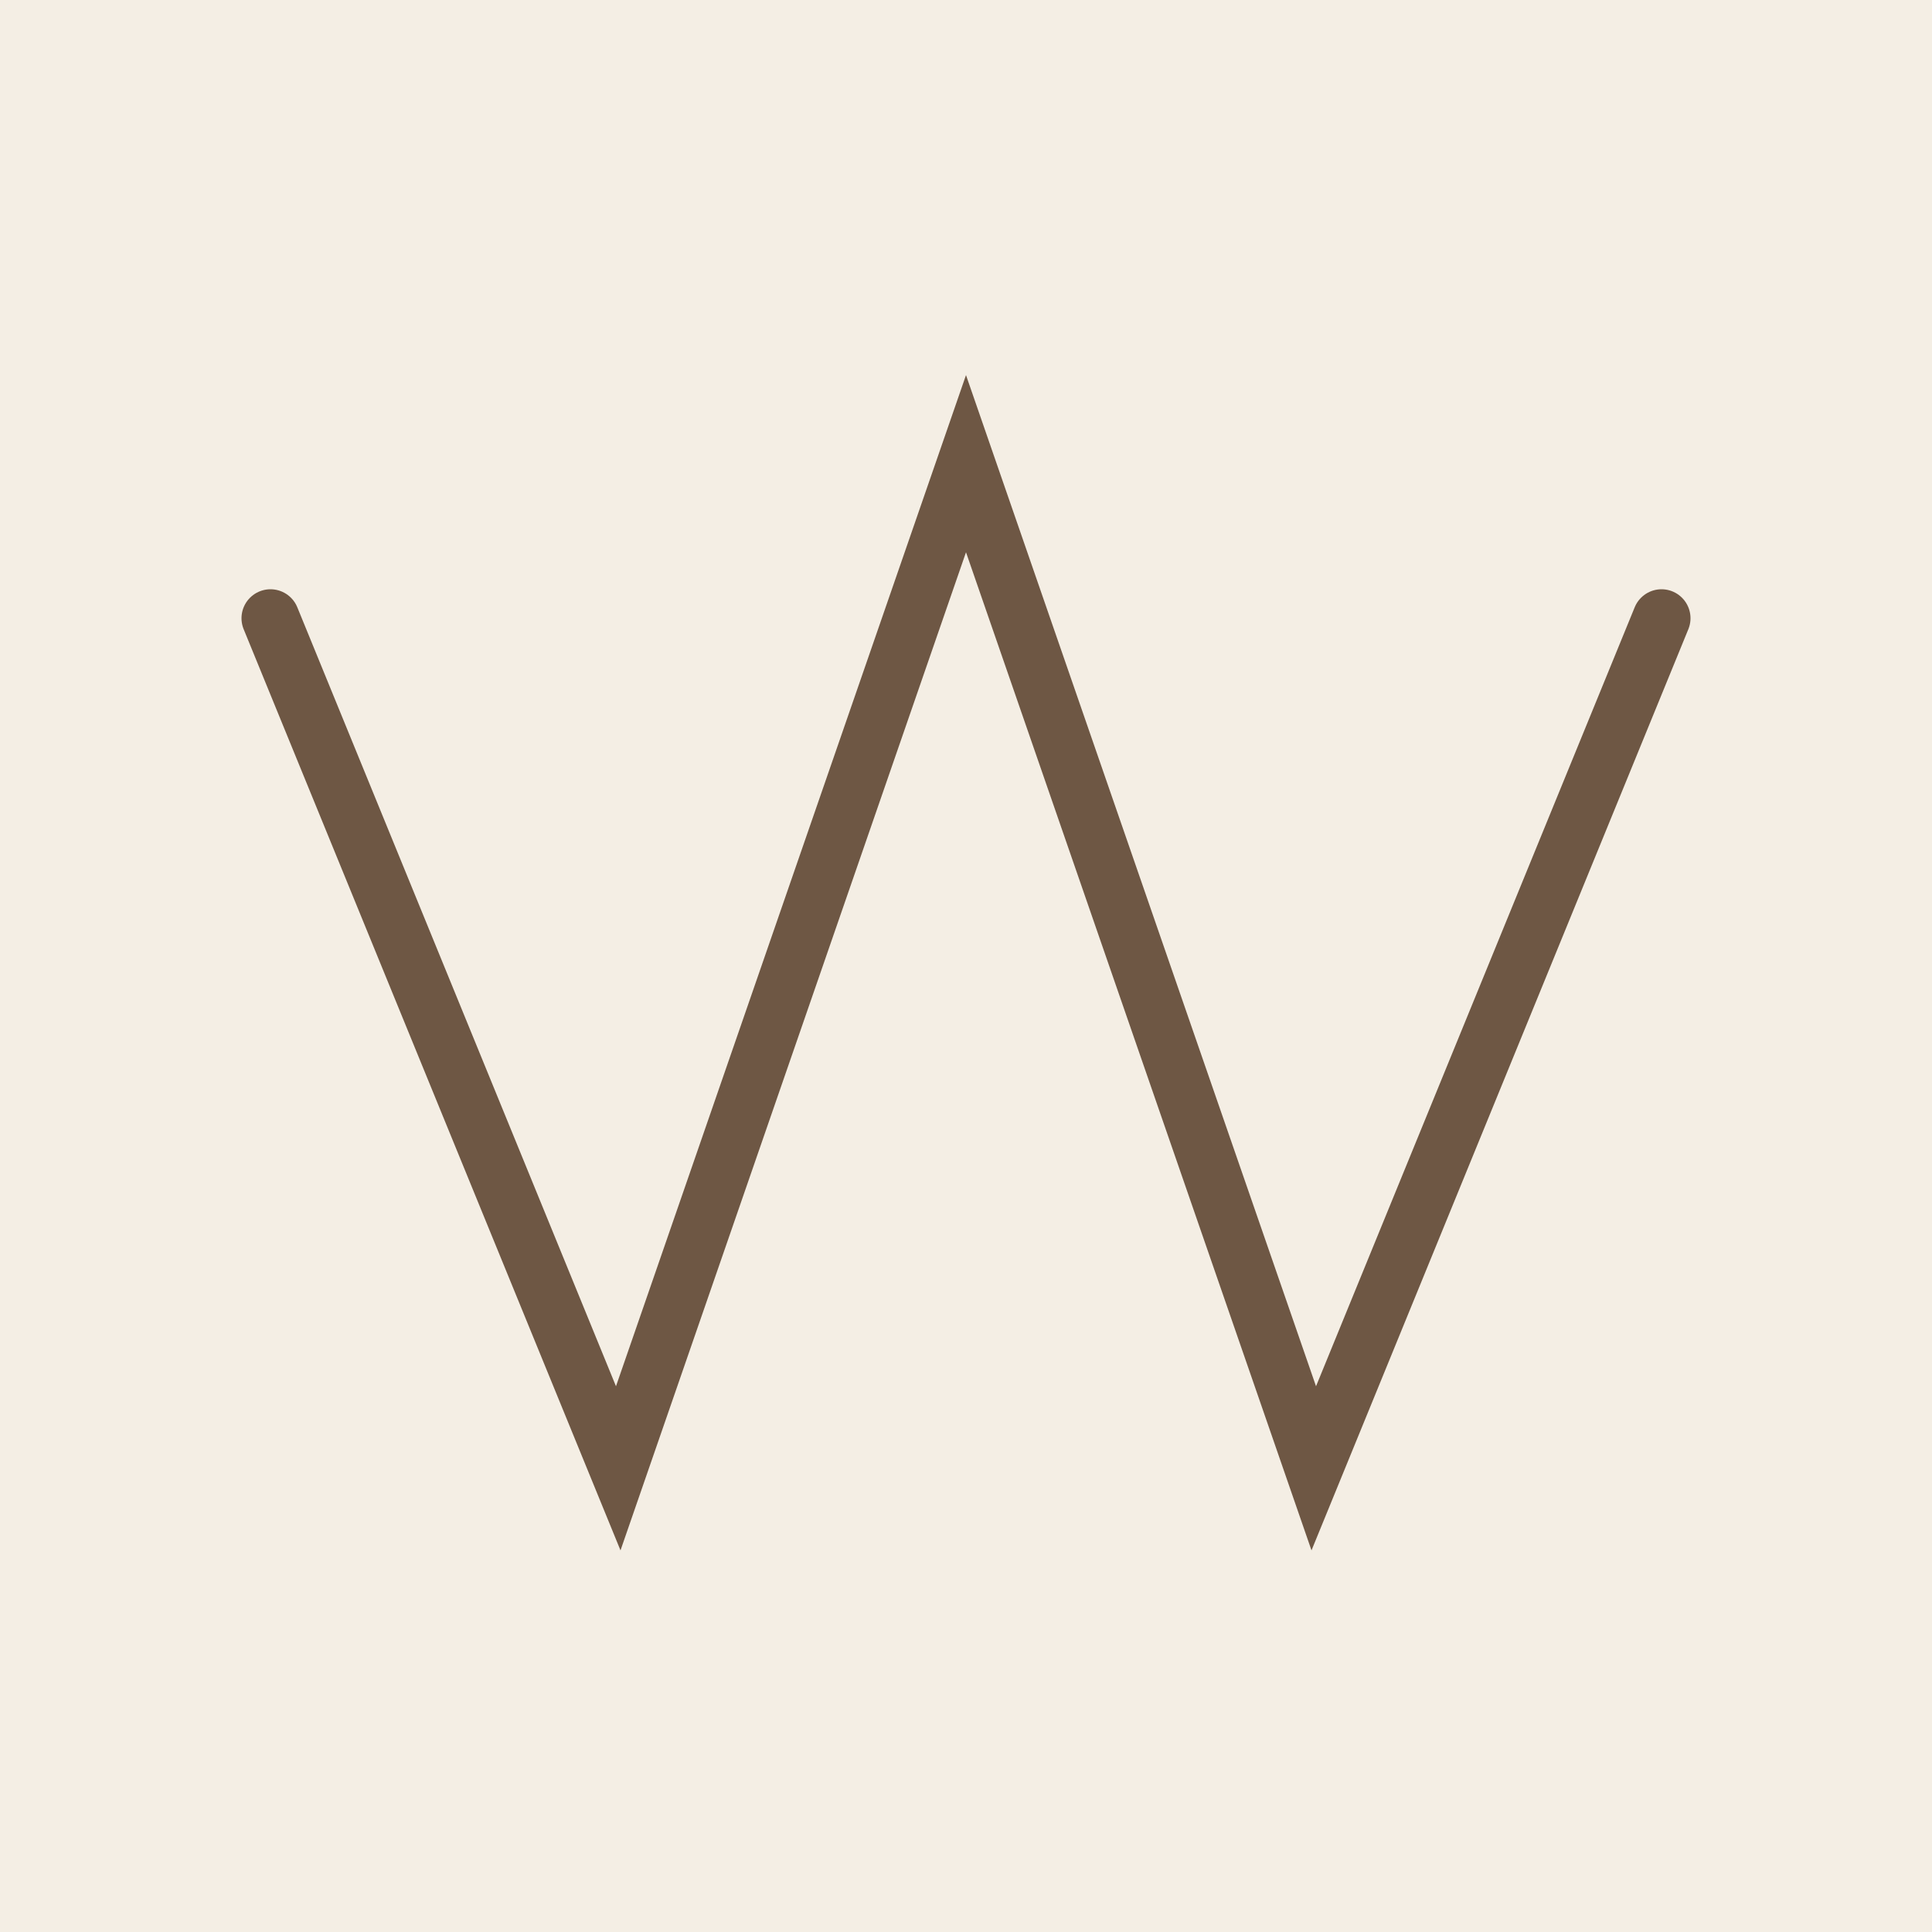
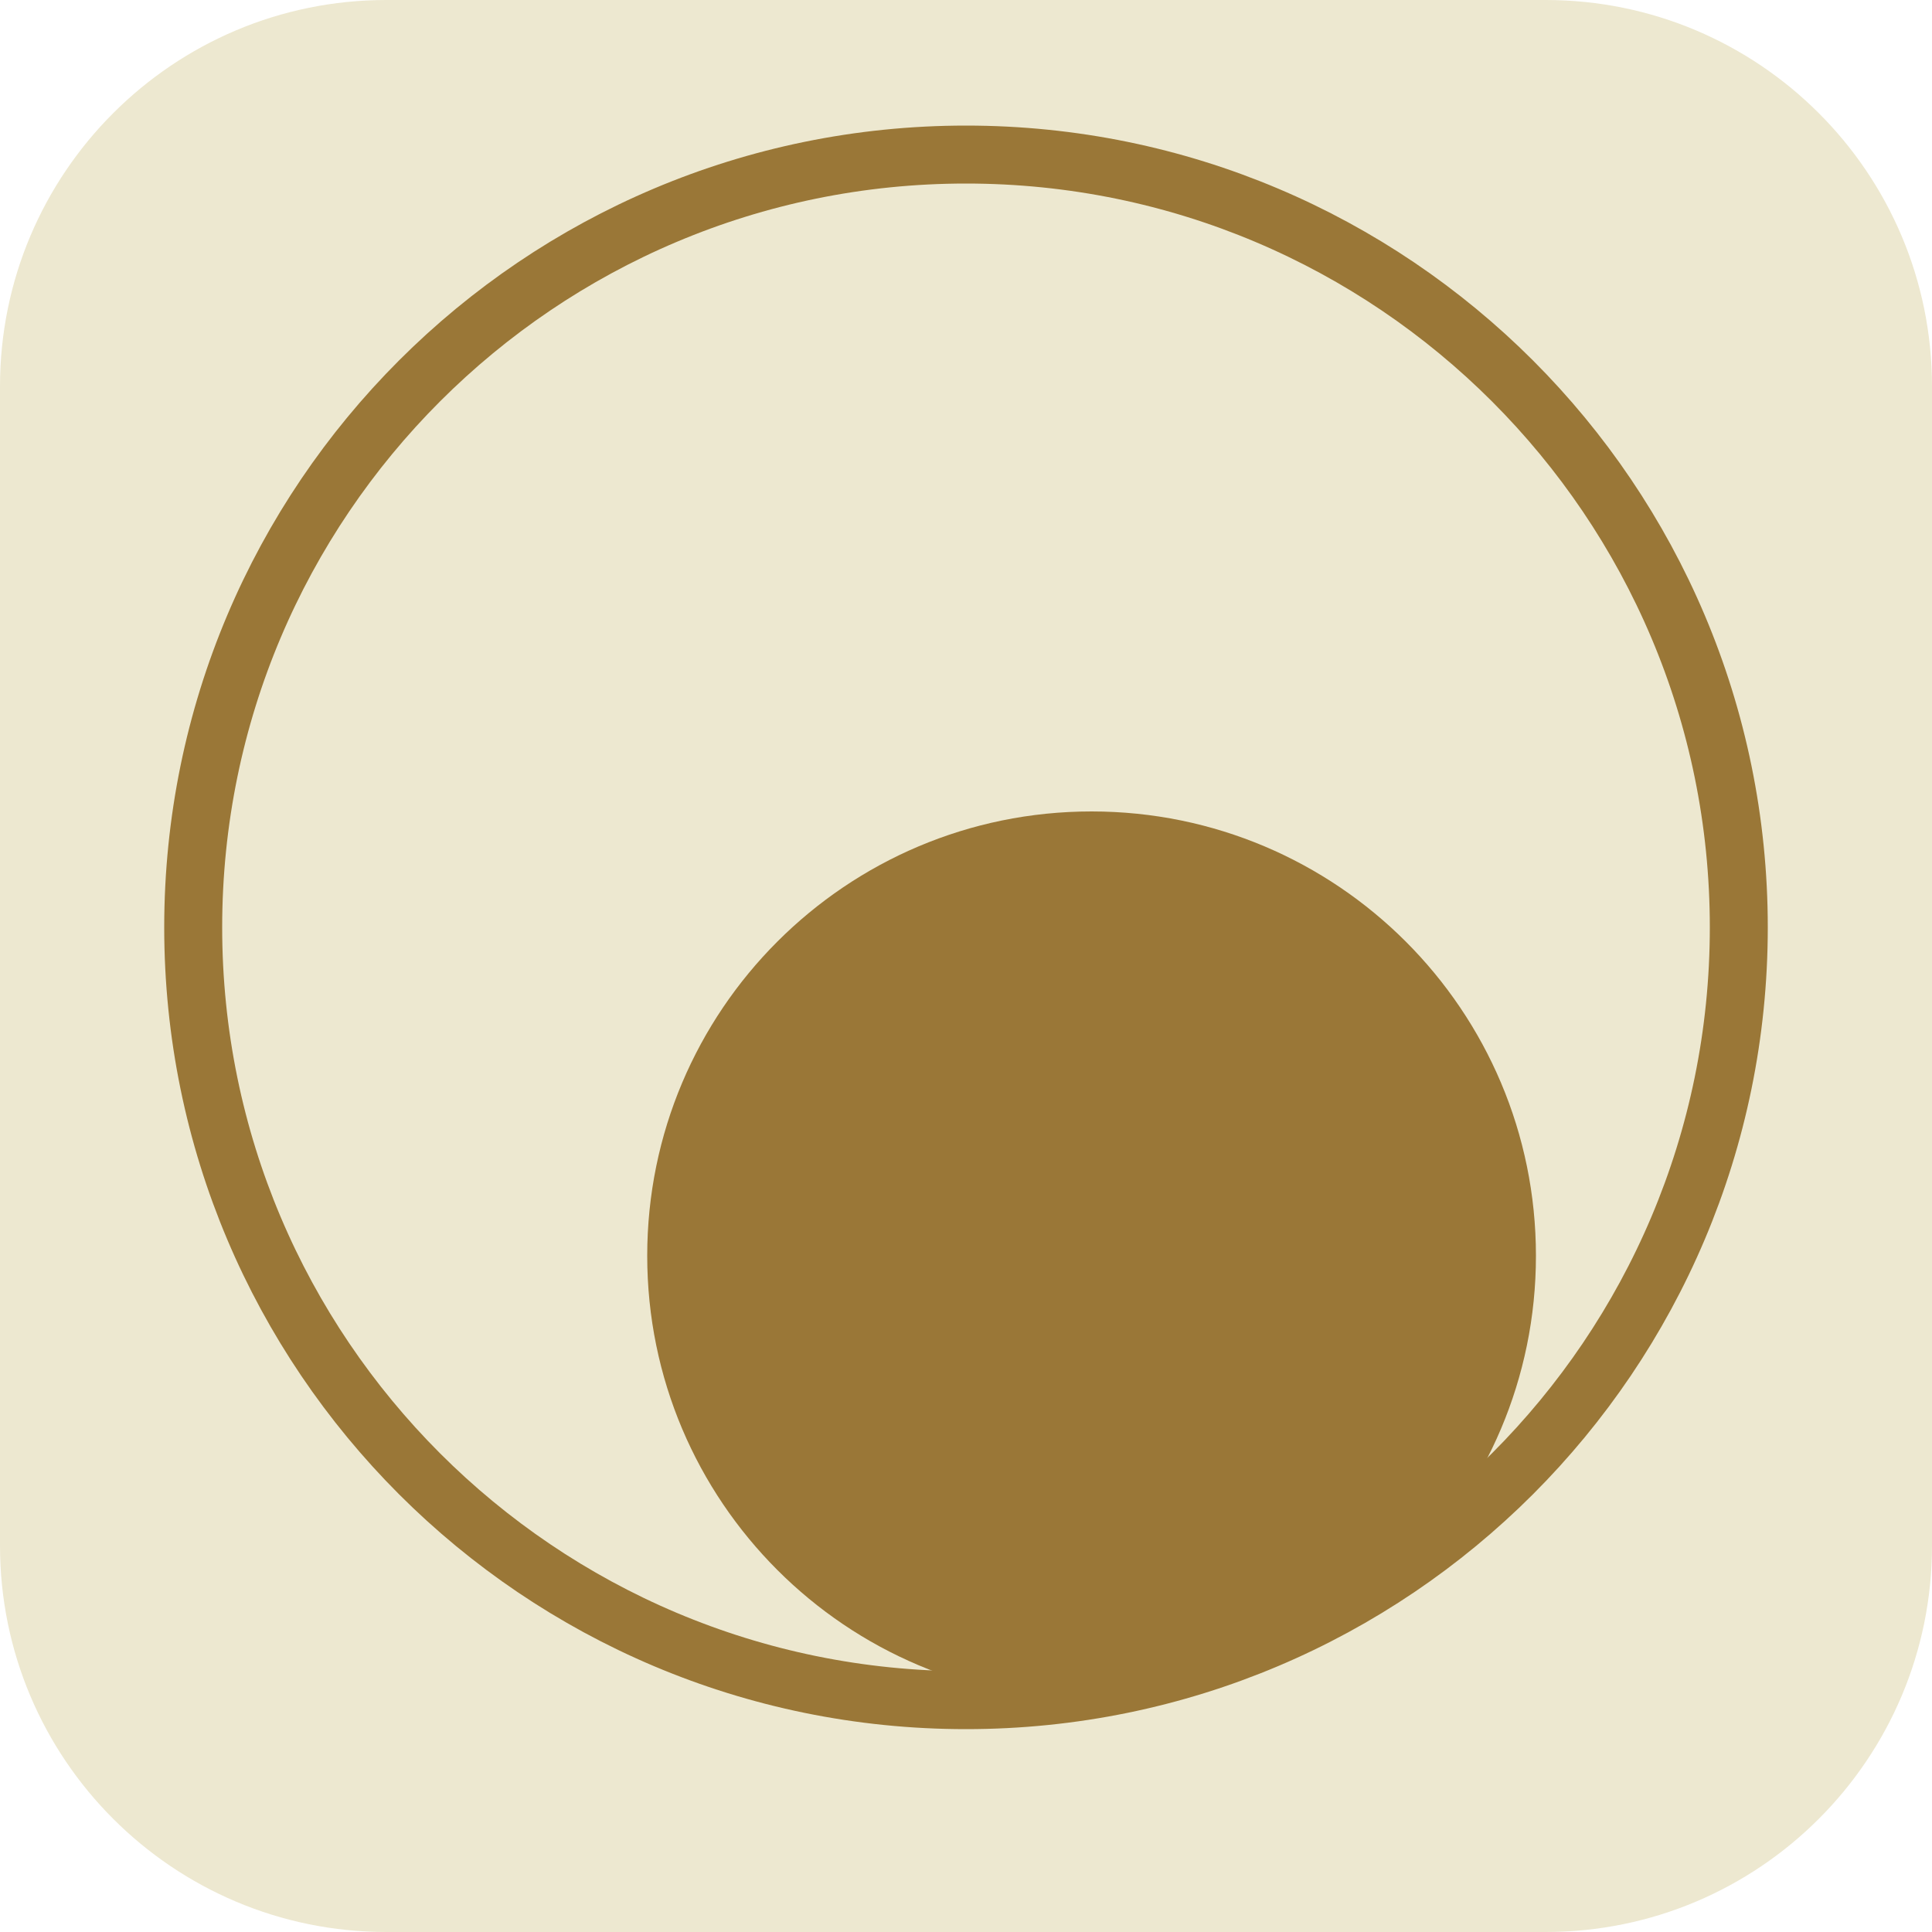
<svg xmlns="http://www.w3.org/2000/svg" viewBox="0 0 100 100">
-   <rect width="100" height="100" fill="#F4EEE4" />
-   <path d="M14 32 L32 76 L50 24 L68 76 L86 32" fill="none" stroke="#6E5744" stroke-width="3" stroke-linecap="round" stroke-linejoin="miter" stroke-miterlimit="10" />
+   <rect width="100" height="100" rx="20" fill="#ede8d0" />
+   <circle cx="50" cy="48" r="40" fill="none" stroke="#9a7737" stroke-width="3" />
+   <circle cx="56.5" cy="65" r="23" fill="#9a7737" />
</svg>
